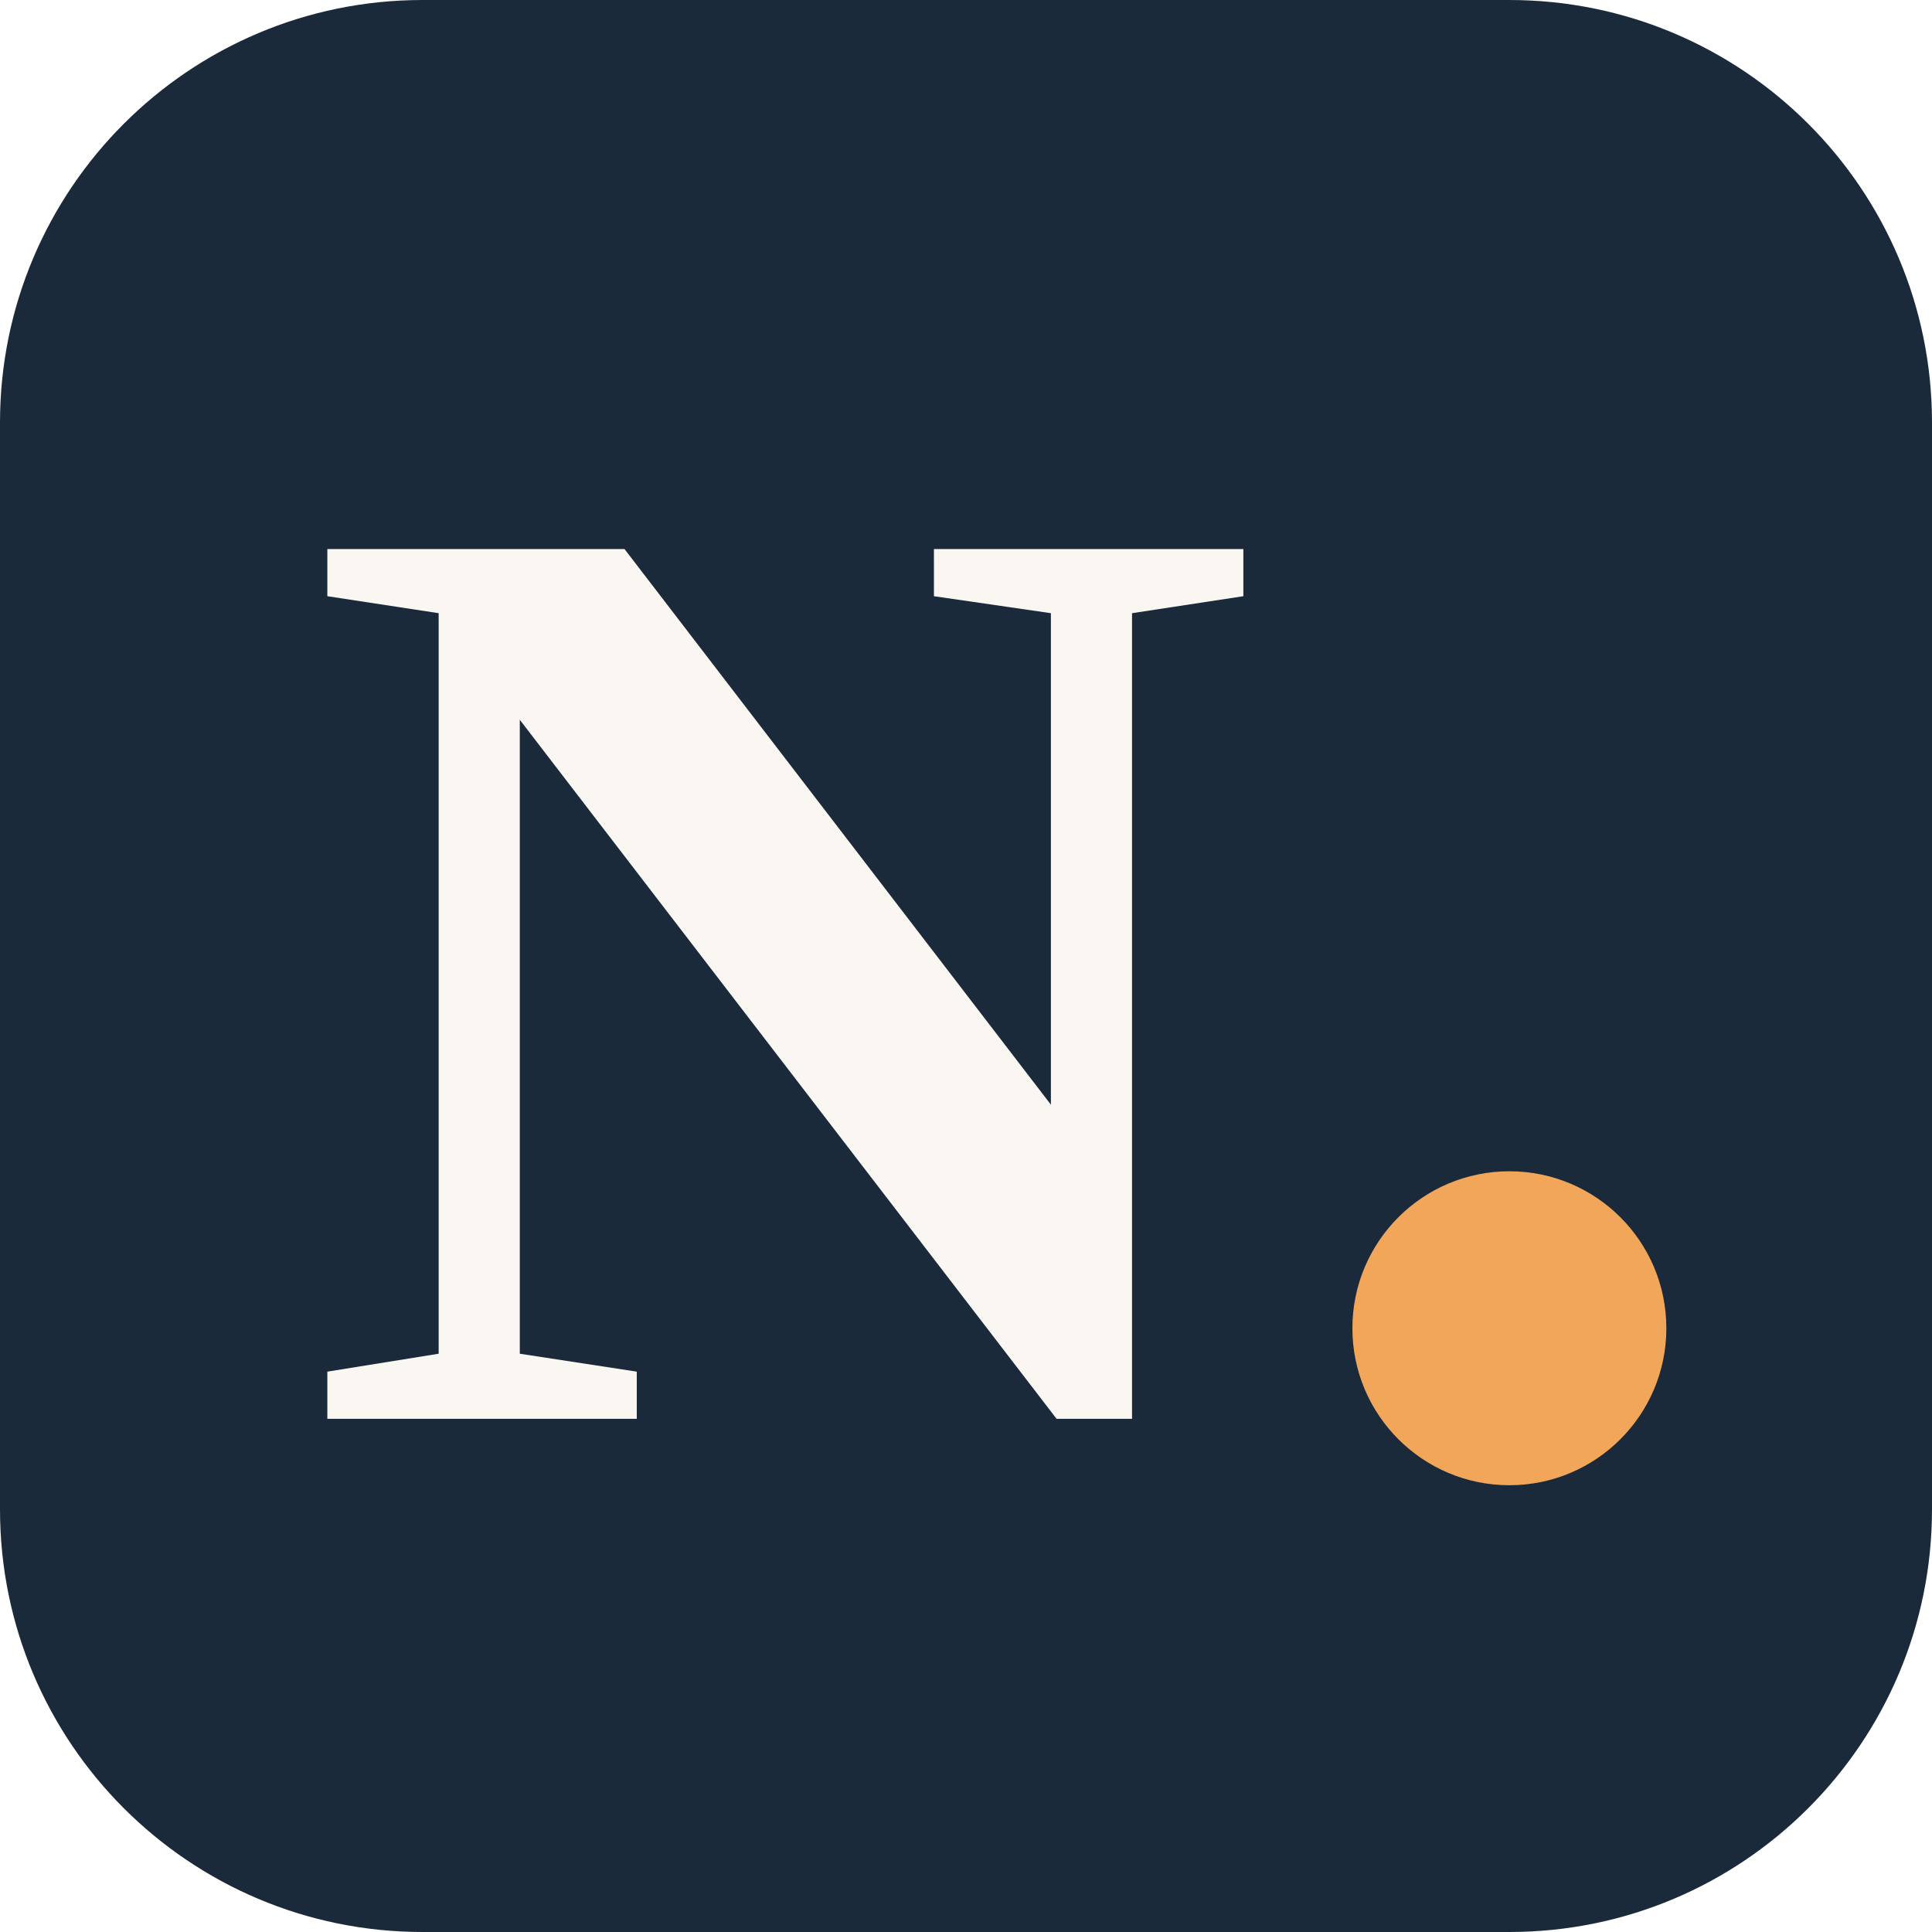
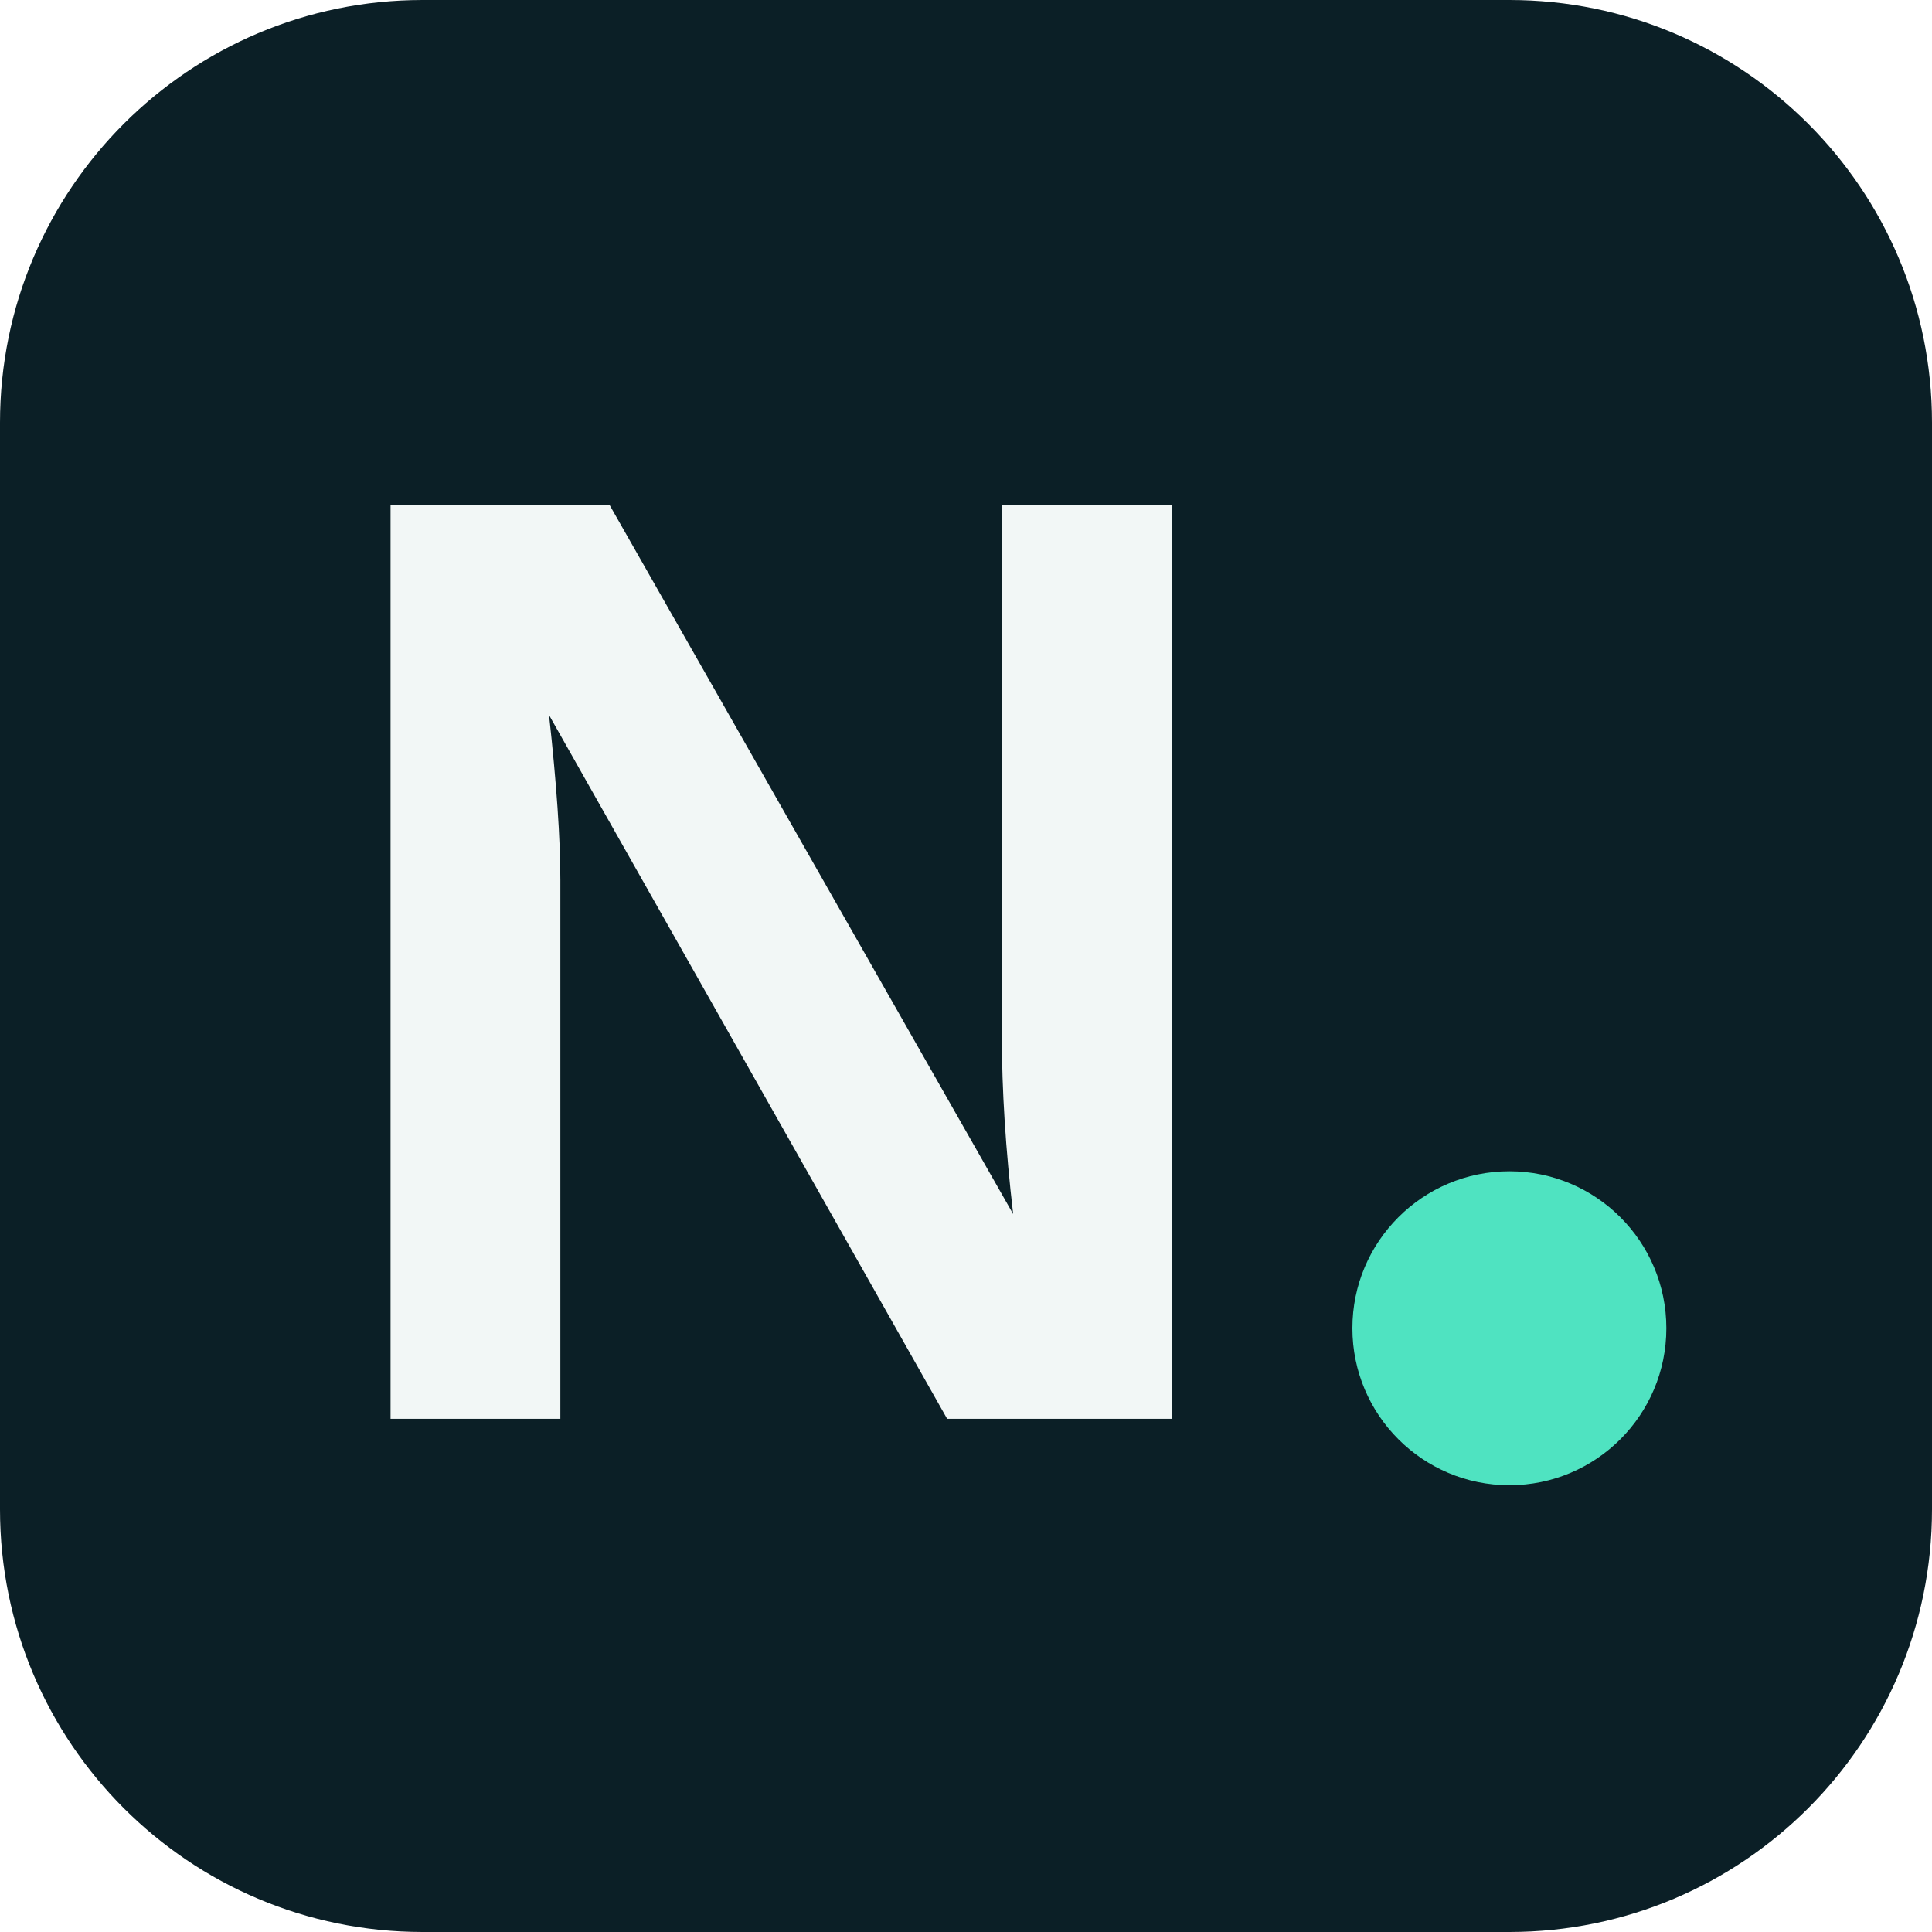
<svg xmlns="http://www.w3.org/2000/svg" width="32" height="32" viewBox="0 0 32 32">
-   <rect width="32" height="32" rx="7" fill="#1B2A3A" />
-   <text x="5" y="23.5" font-family="Georgia, 'Times New Roman', serif" font-weight="700" font-size="22" fill="#FAF7F2">N</text>
-   <circle cx="25" cy="22" r="2.6" fill="#F2A65A" />
+   <rect width="32" height="32" rx="7" fill="#0B1F26" />
+   <text x="5" y="23.5" font-family="Arial, Helvetica, sans-serif" font-weight="800" font-size="22" fill="#F2F7F6">N</text>
+   <circle cx="25" cy="22" r="2.6" fill="#4FE3C1" />
</svg>
